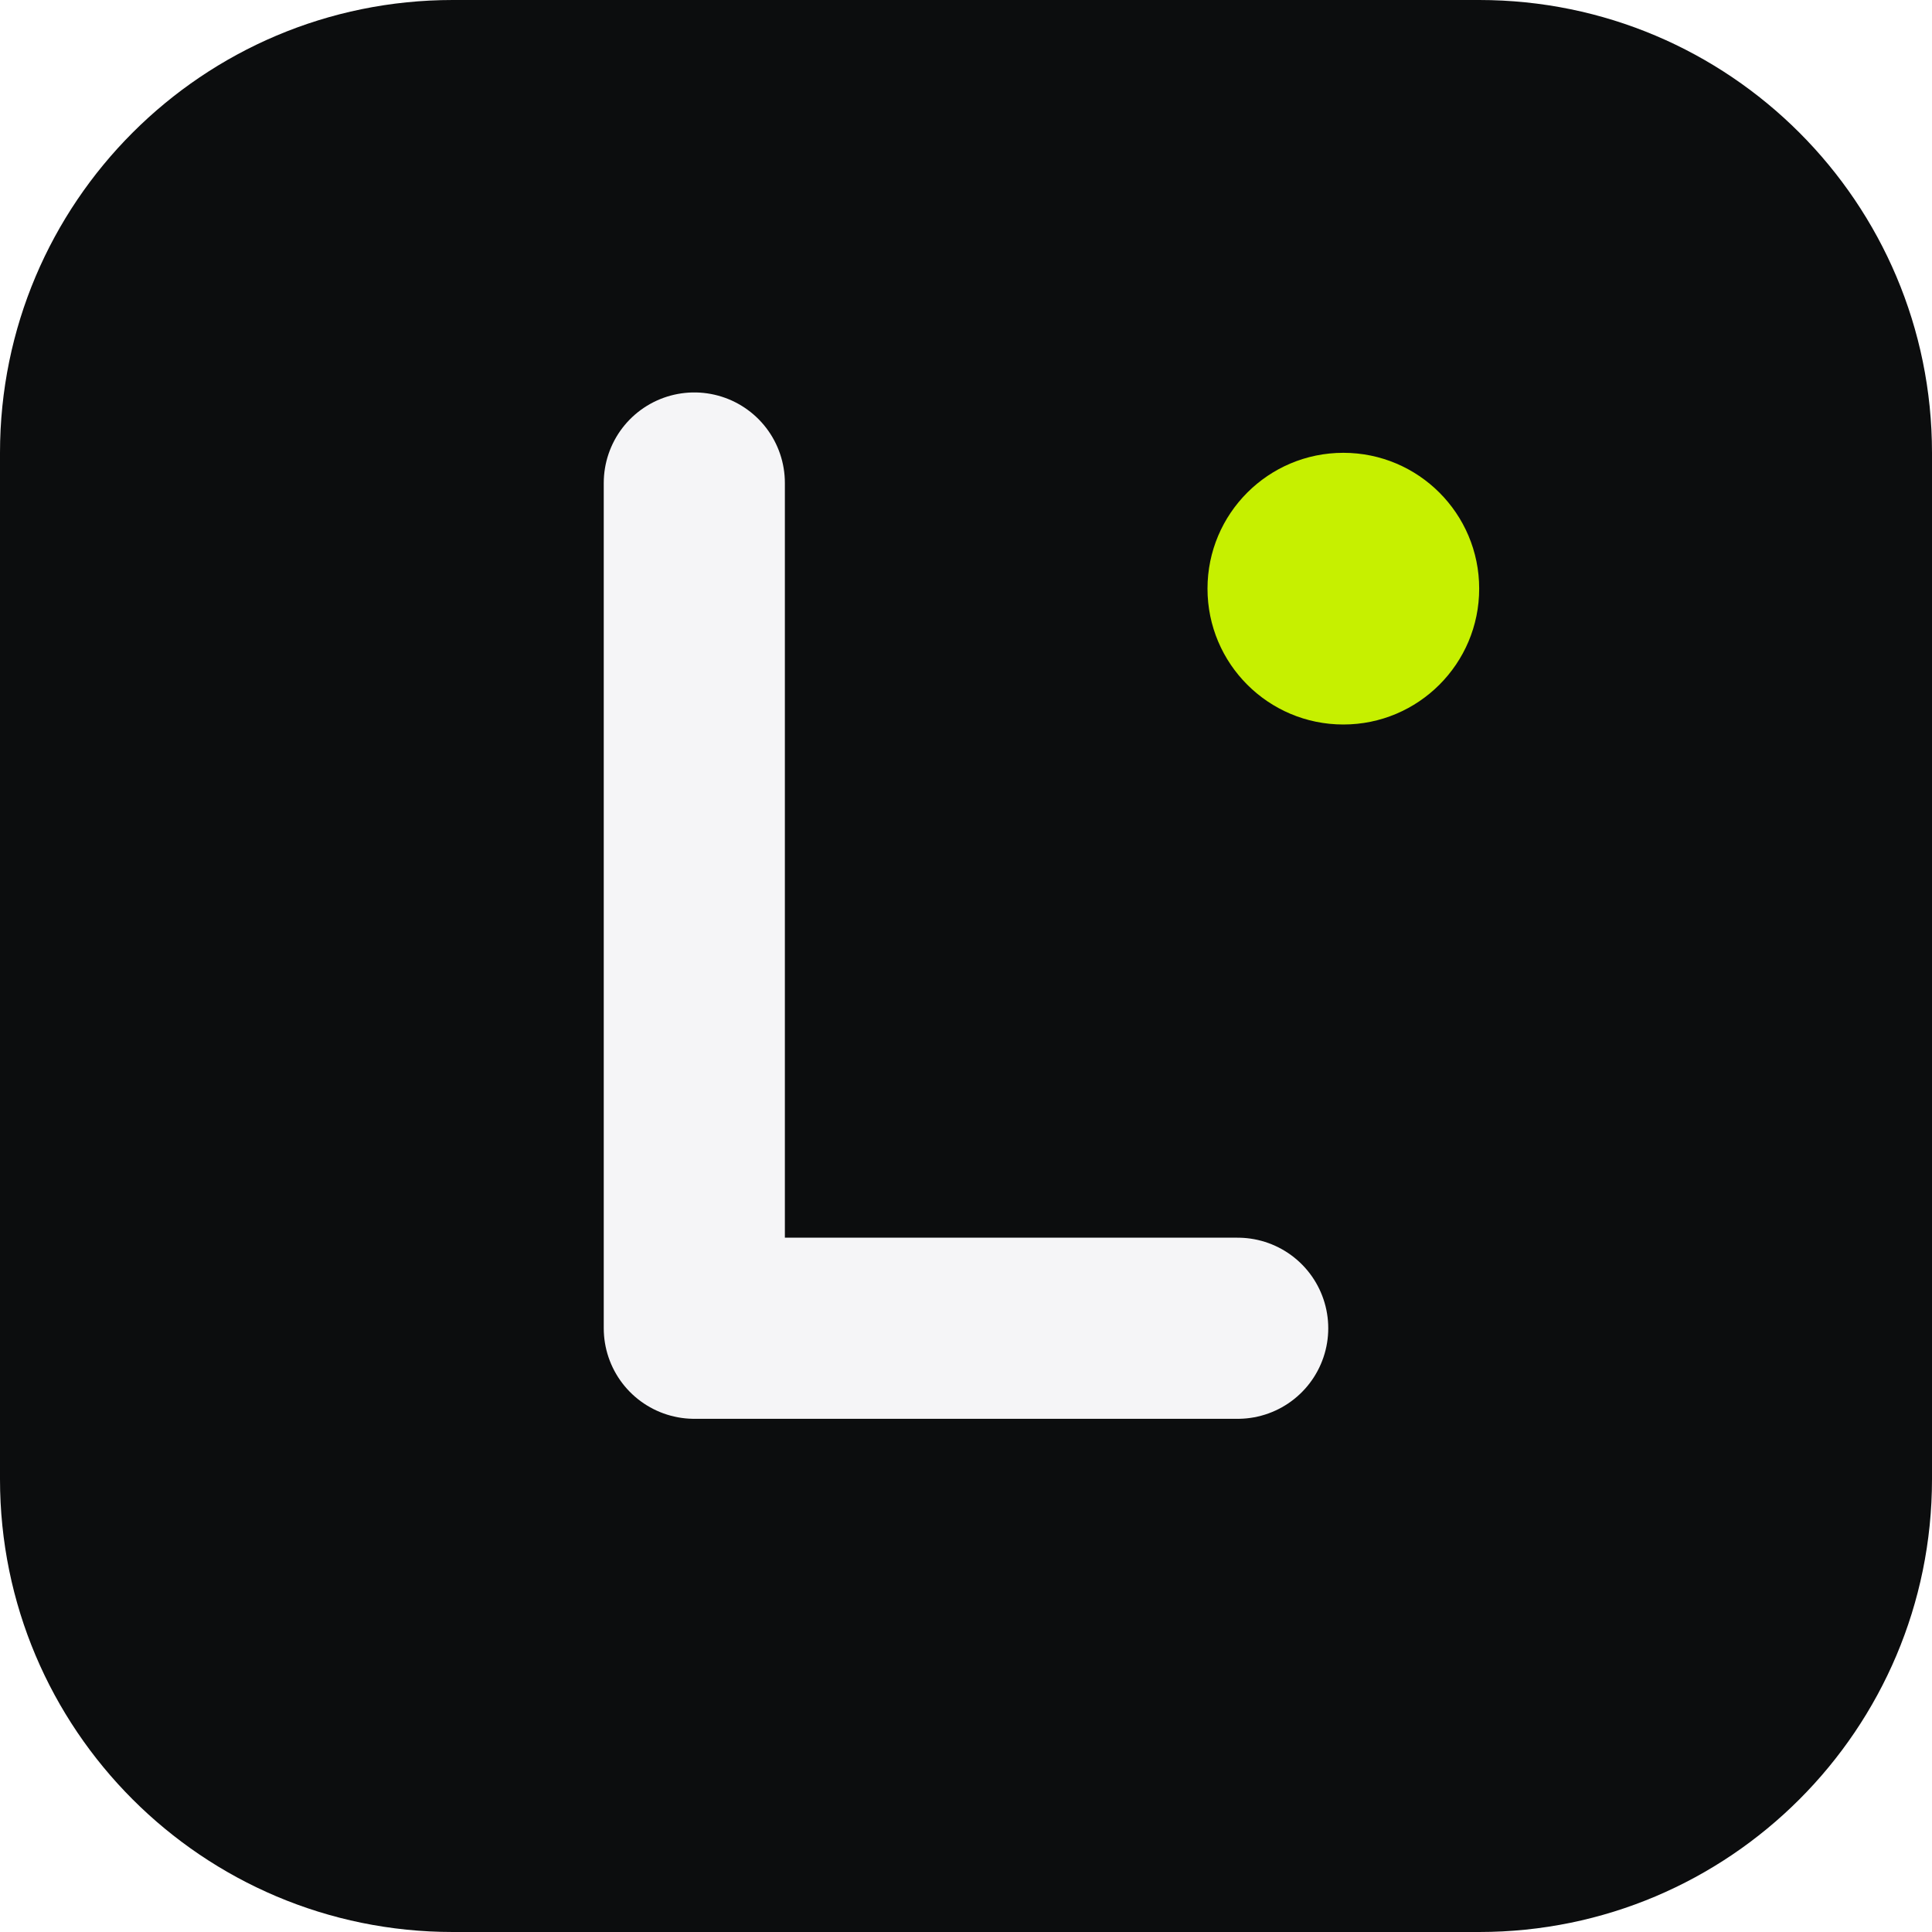
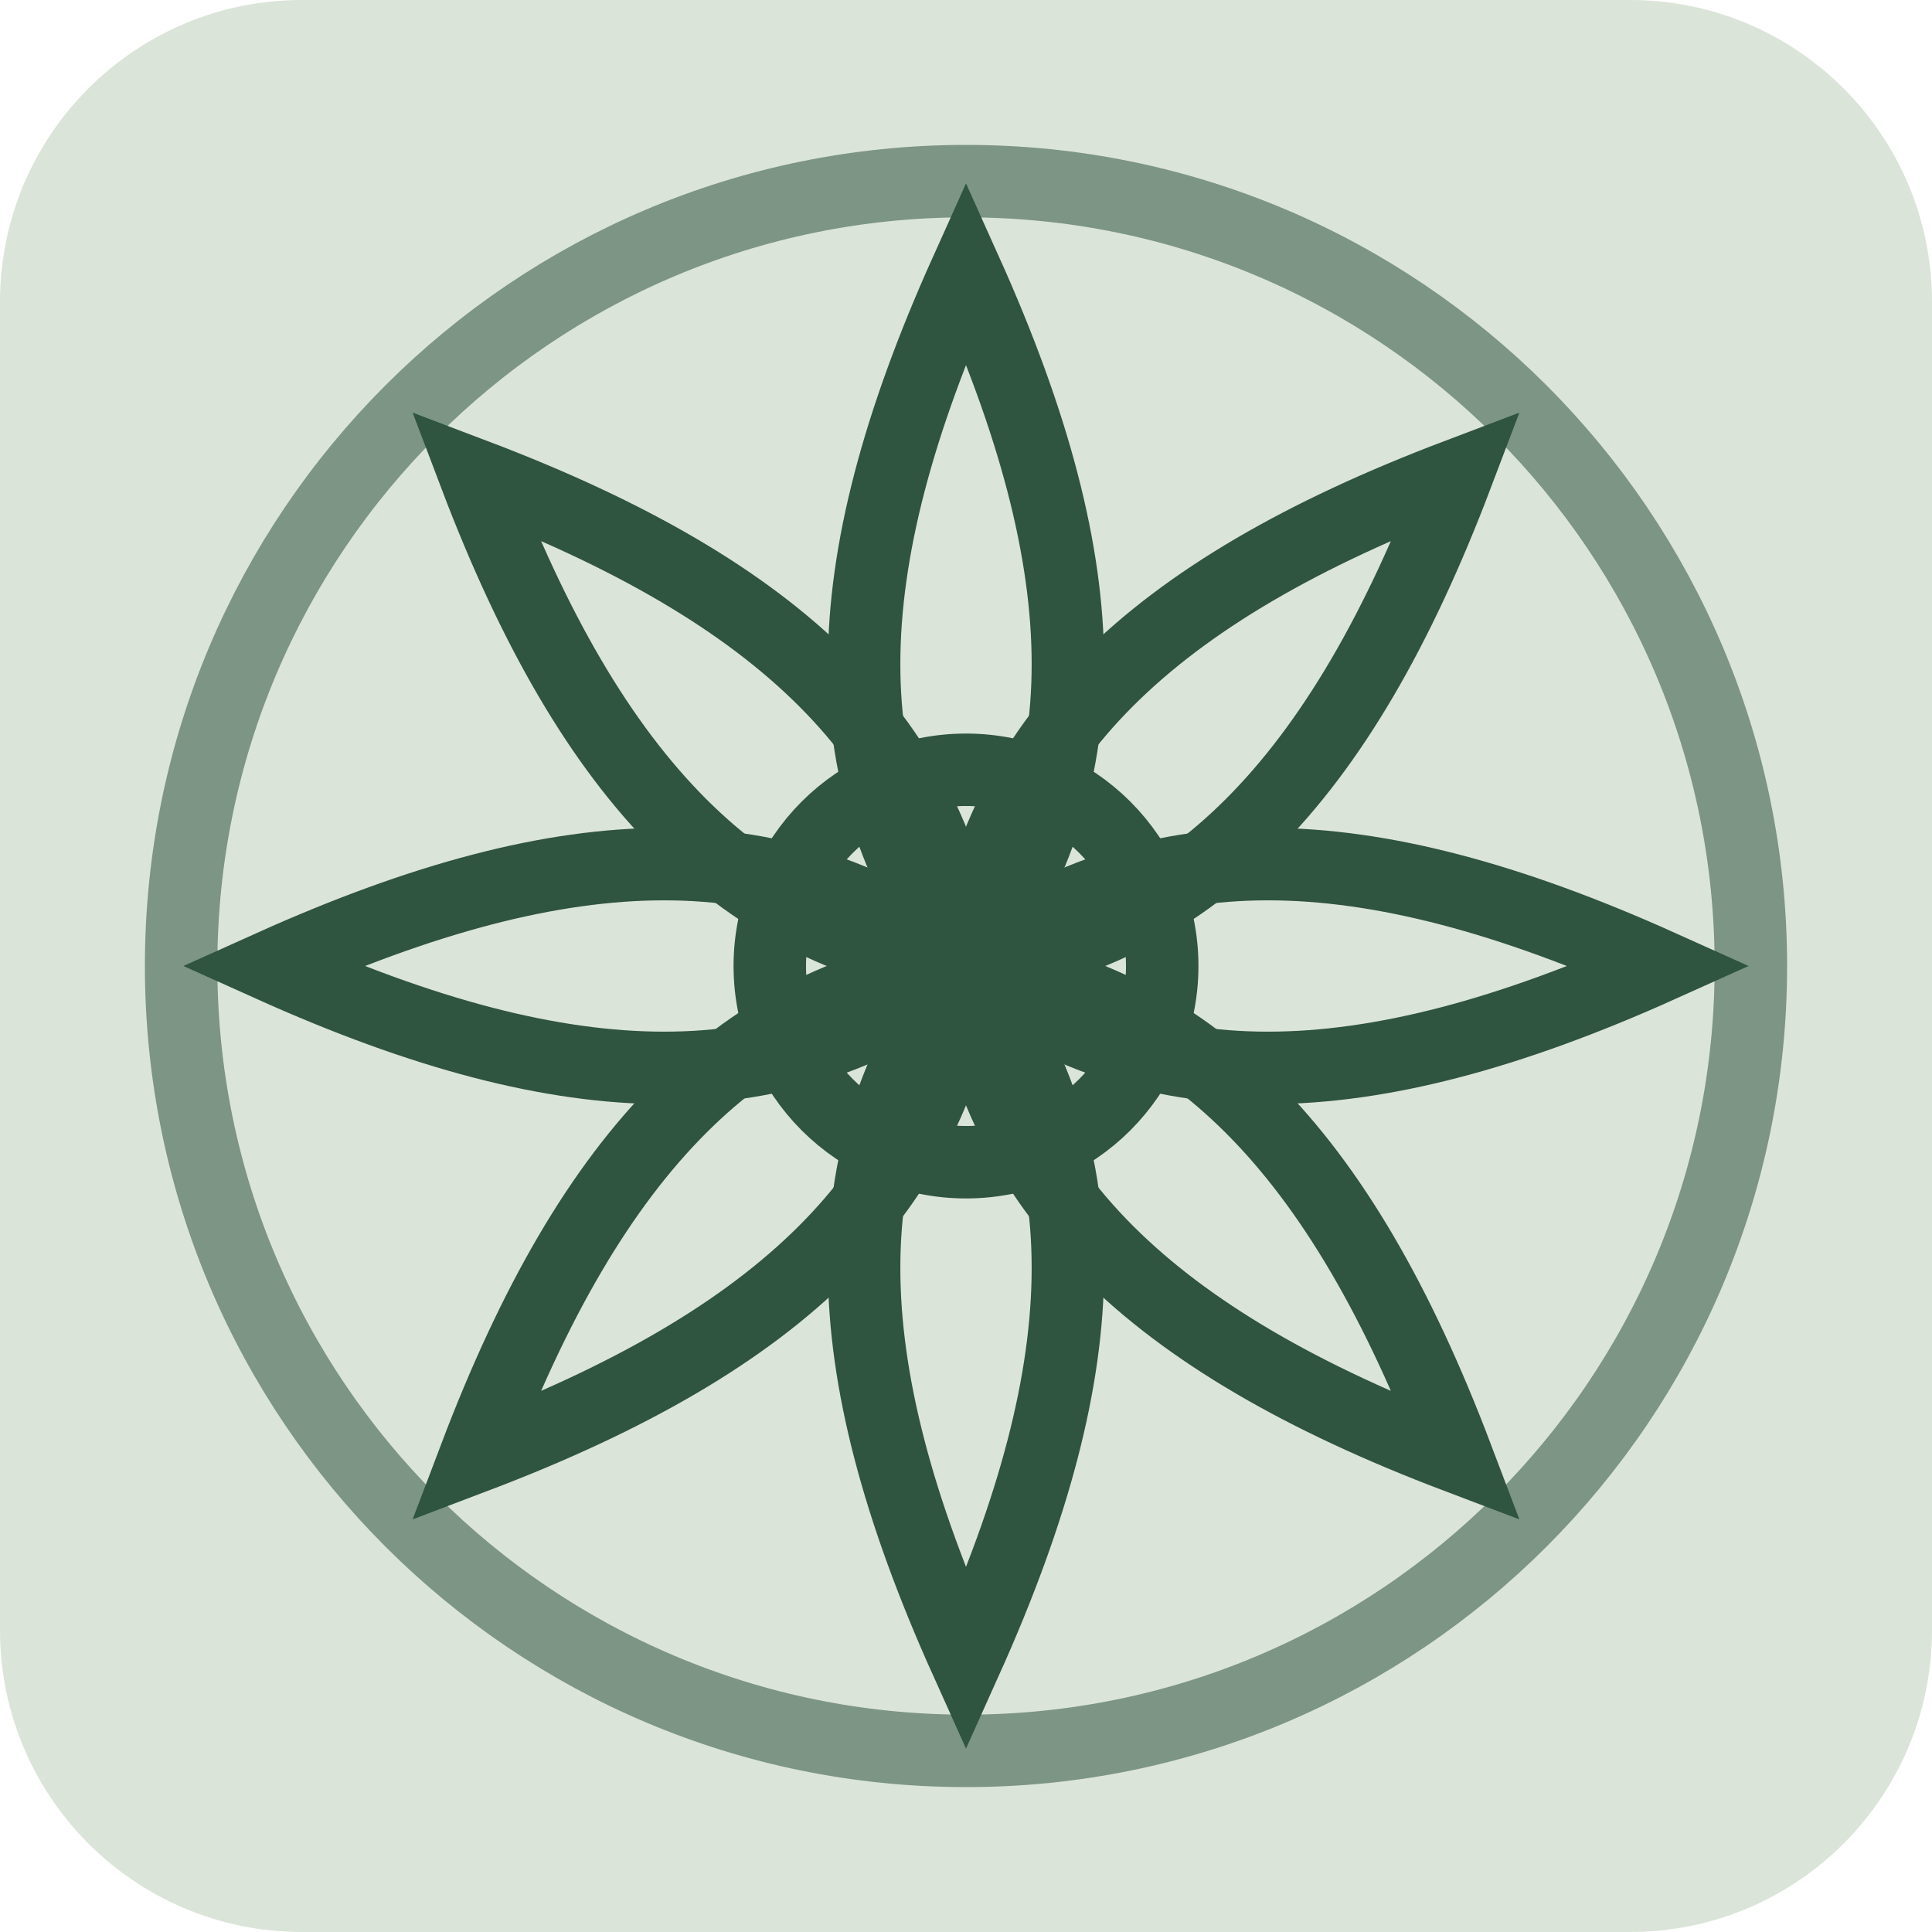
<svg xmlns="http://www.w3.org/2000/svg" viewBox="0 0 64 64" width="64" height="64">
-   <rect width="64" height="64" rx="15" fill="#0c0d0e" />
-   <path d="M23 16 V44 H41" fill="none" stroke="#f5f5f7" stroke-width="6" stroke-linecap="round" stroke-linejoin="round" />
-   <circle cx="44.5" cy="19.5" r="4.5" fill="#c6f000" />
+   <rect width="64" height="64" rx="10" fill="#dbe4d8" />
+   <g fill="none" stroke="#2f5440" stroke-width="2.4" stroke-linecap="round">
+     <circle cx="32" cy="32" r="26" stroke-opacity="0.55" />
+     <path d="M32 9 C36.5 19 36.5 26 32 32 C27.5 26 27.5 19 32 9 Z" />
+     <path d="M32 9 C36.5 19 36.5 26 32 32 C27.5 26 27.5 19 32 9 Z" transform="rotate(45 32 32)" />
+     <path d="M32 9 C36.5 19 36.5 26 32 32 C27.5 26 27.5 19 32 9 Z" transform="rotate(90 32 32)" />
+     <path d="M32 9 C36.5 19 36.5 26 32 32 C27.5 26 27.5 19 32 9 Z" transform="rotate(135 32 32)" />
+     <path d="M32 9 C36.5 19 36.5 26 32 32 C27.5 26 27.5 19 32 9 Z" transform="rotate(180 32 32)" />
+     <path d="M32 9 C36.5 19 36.5 26 32 32 C27.5 26 27.5 19 32 9 Z" transform="rotate(225 32 32)" />
+     <path d="M32 9 C36.5 19 36.5 26 32 32 C27.5 26 27.5 19 32 9 Z" transform="rotate(270 32 32)" />
+     <path d="M32 9 C36.5 19 36.5 26 32 32 C27.5 26 27.5 19 32 9 Z" transform="rotate(315 32 32)" />
+     <circle cx="32" cy="32" r="6.5" />
+   </g>
+   <circle cx="32" cy="32" r="2.6" fill="#2f5440" />
</svg>
